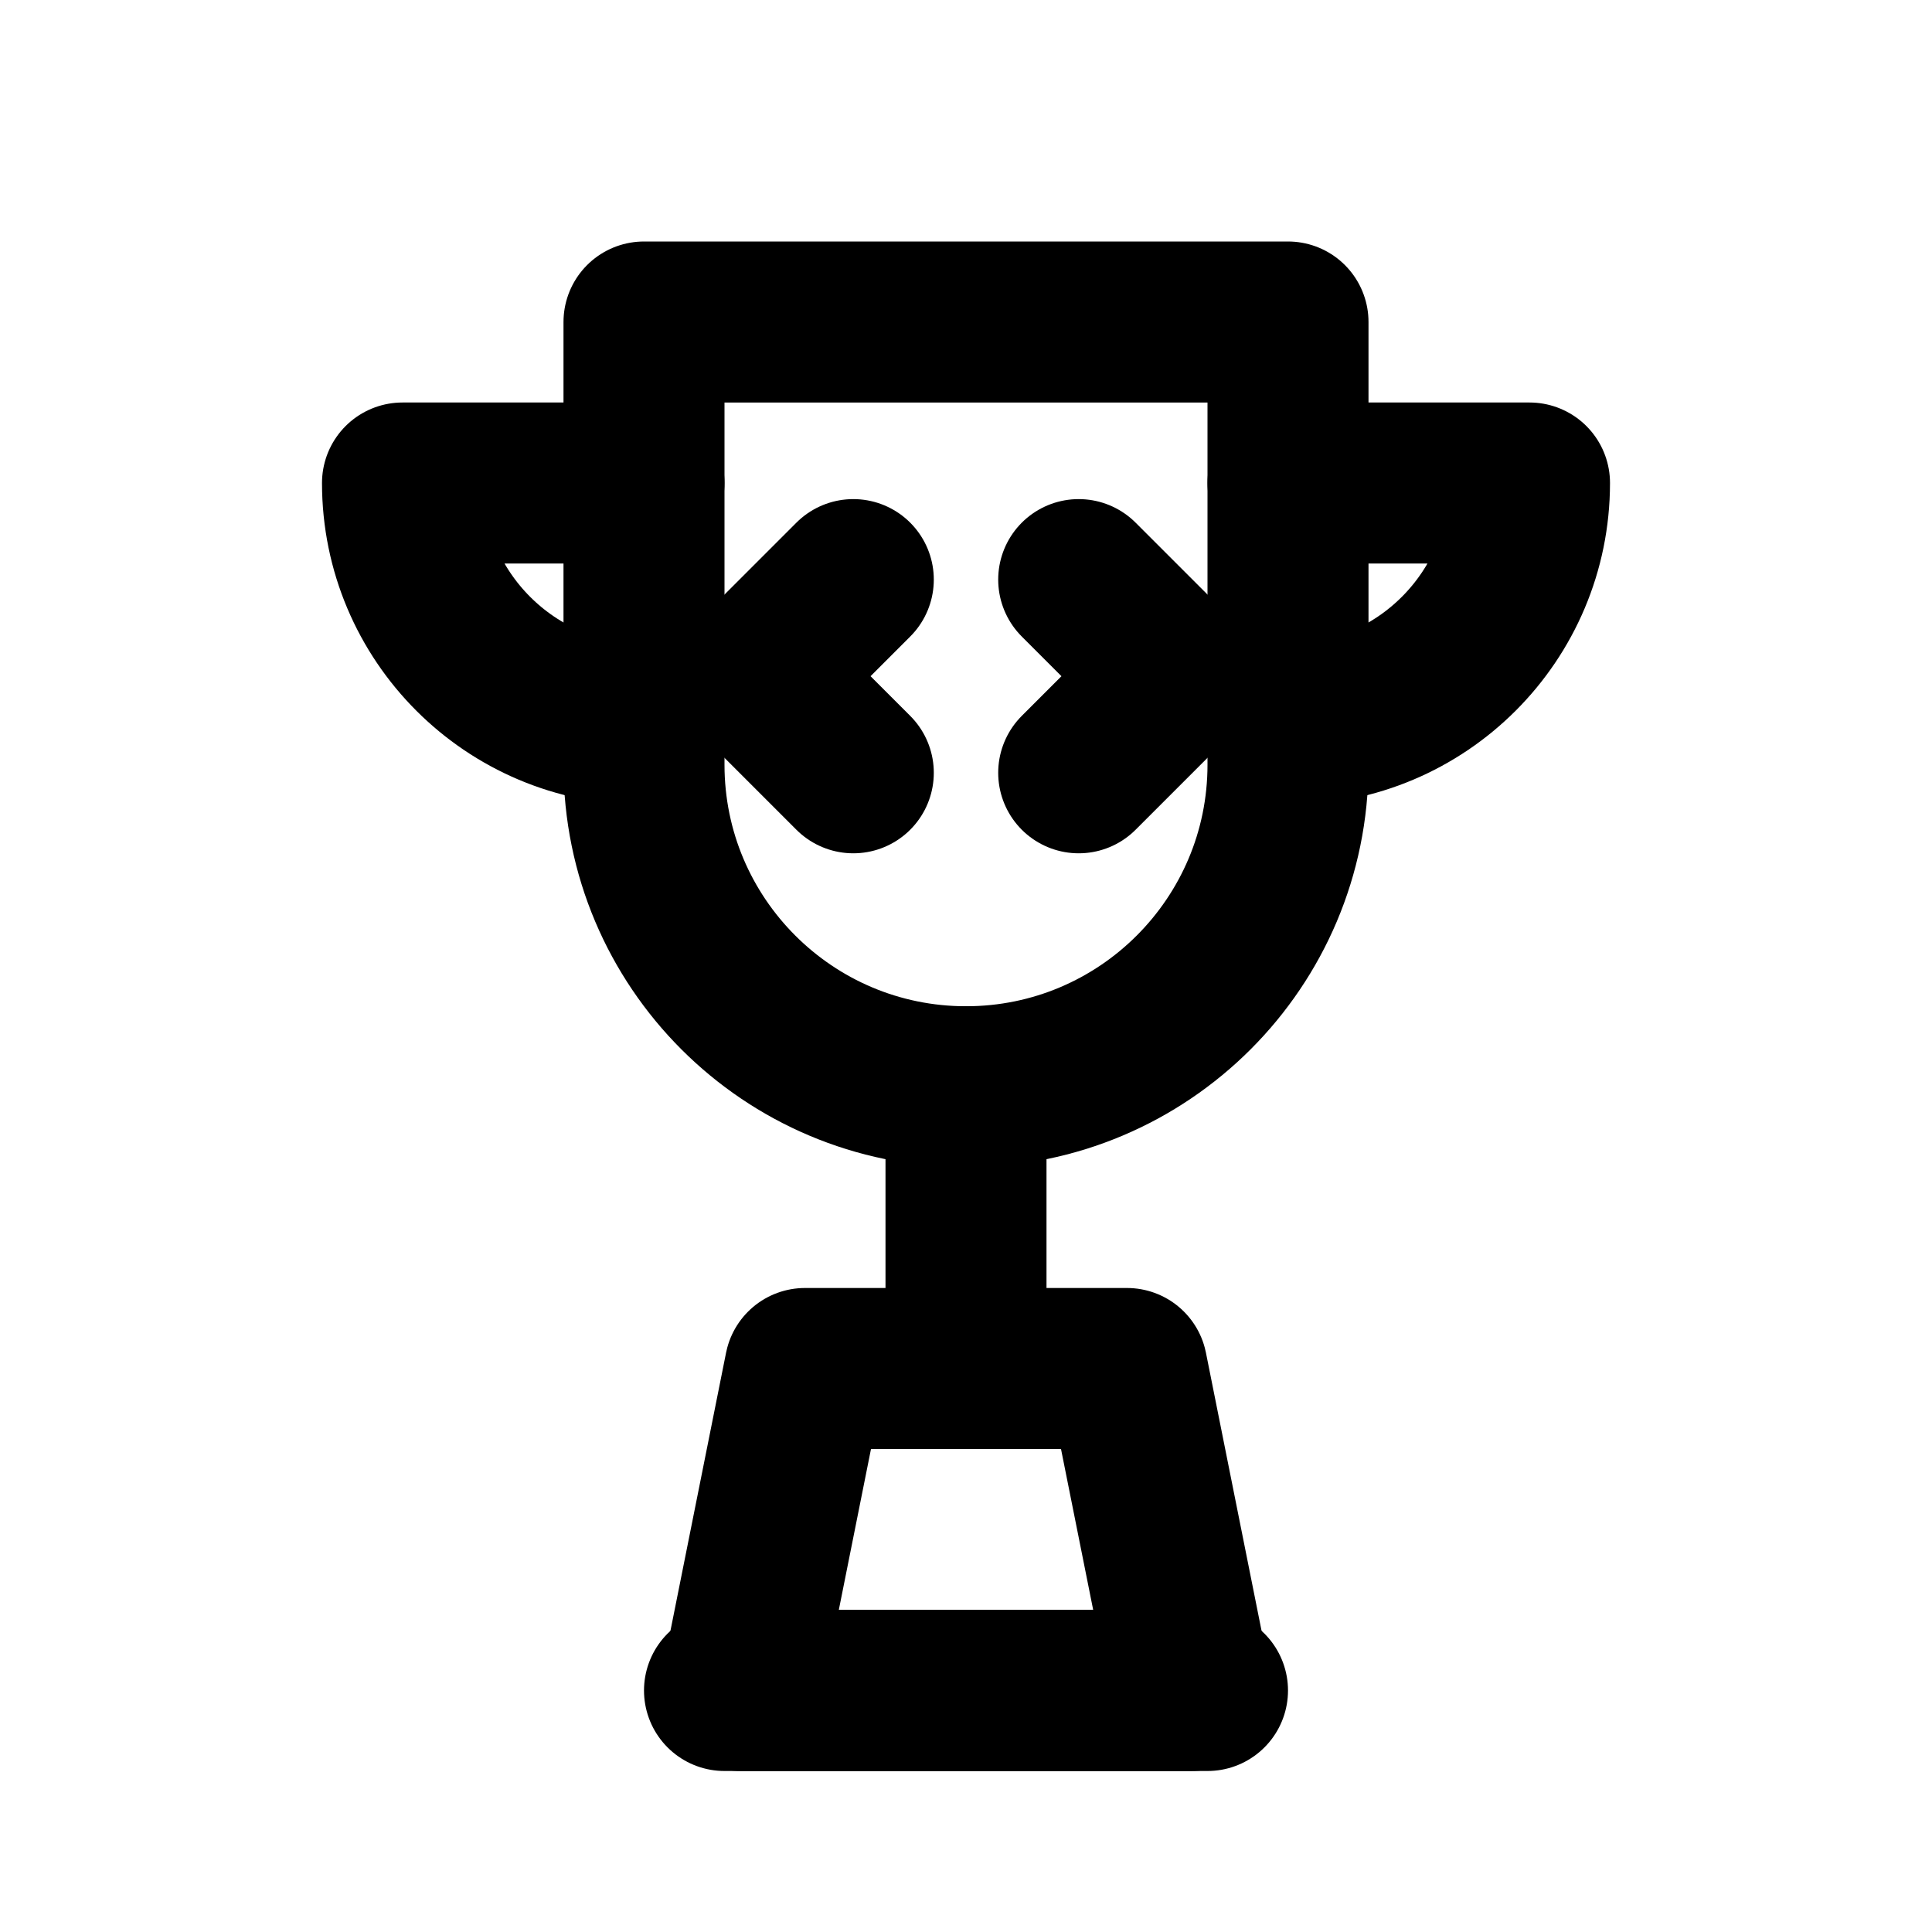
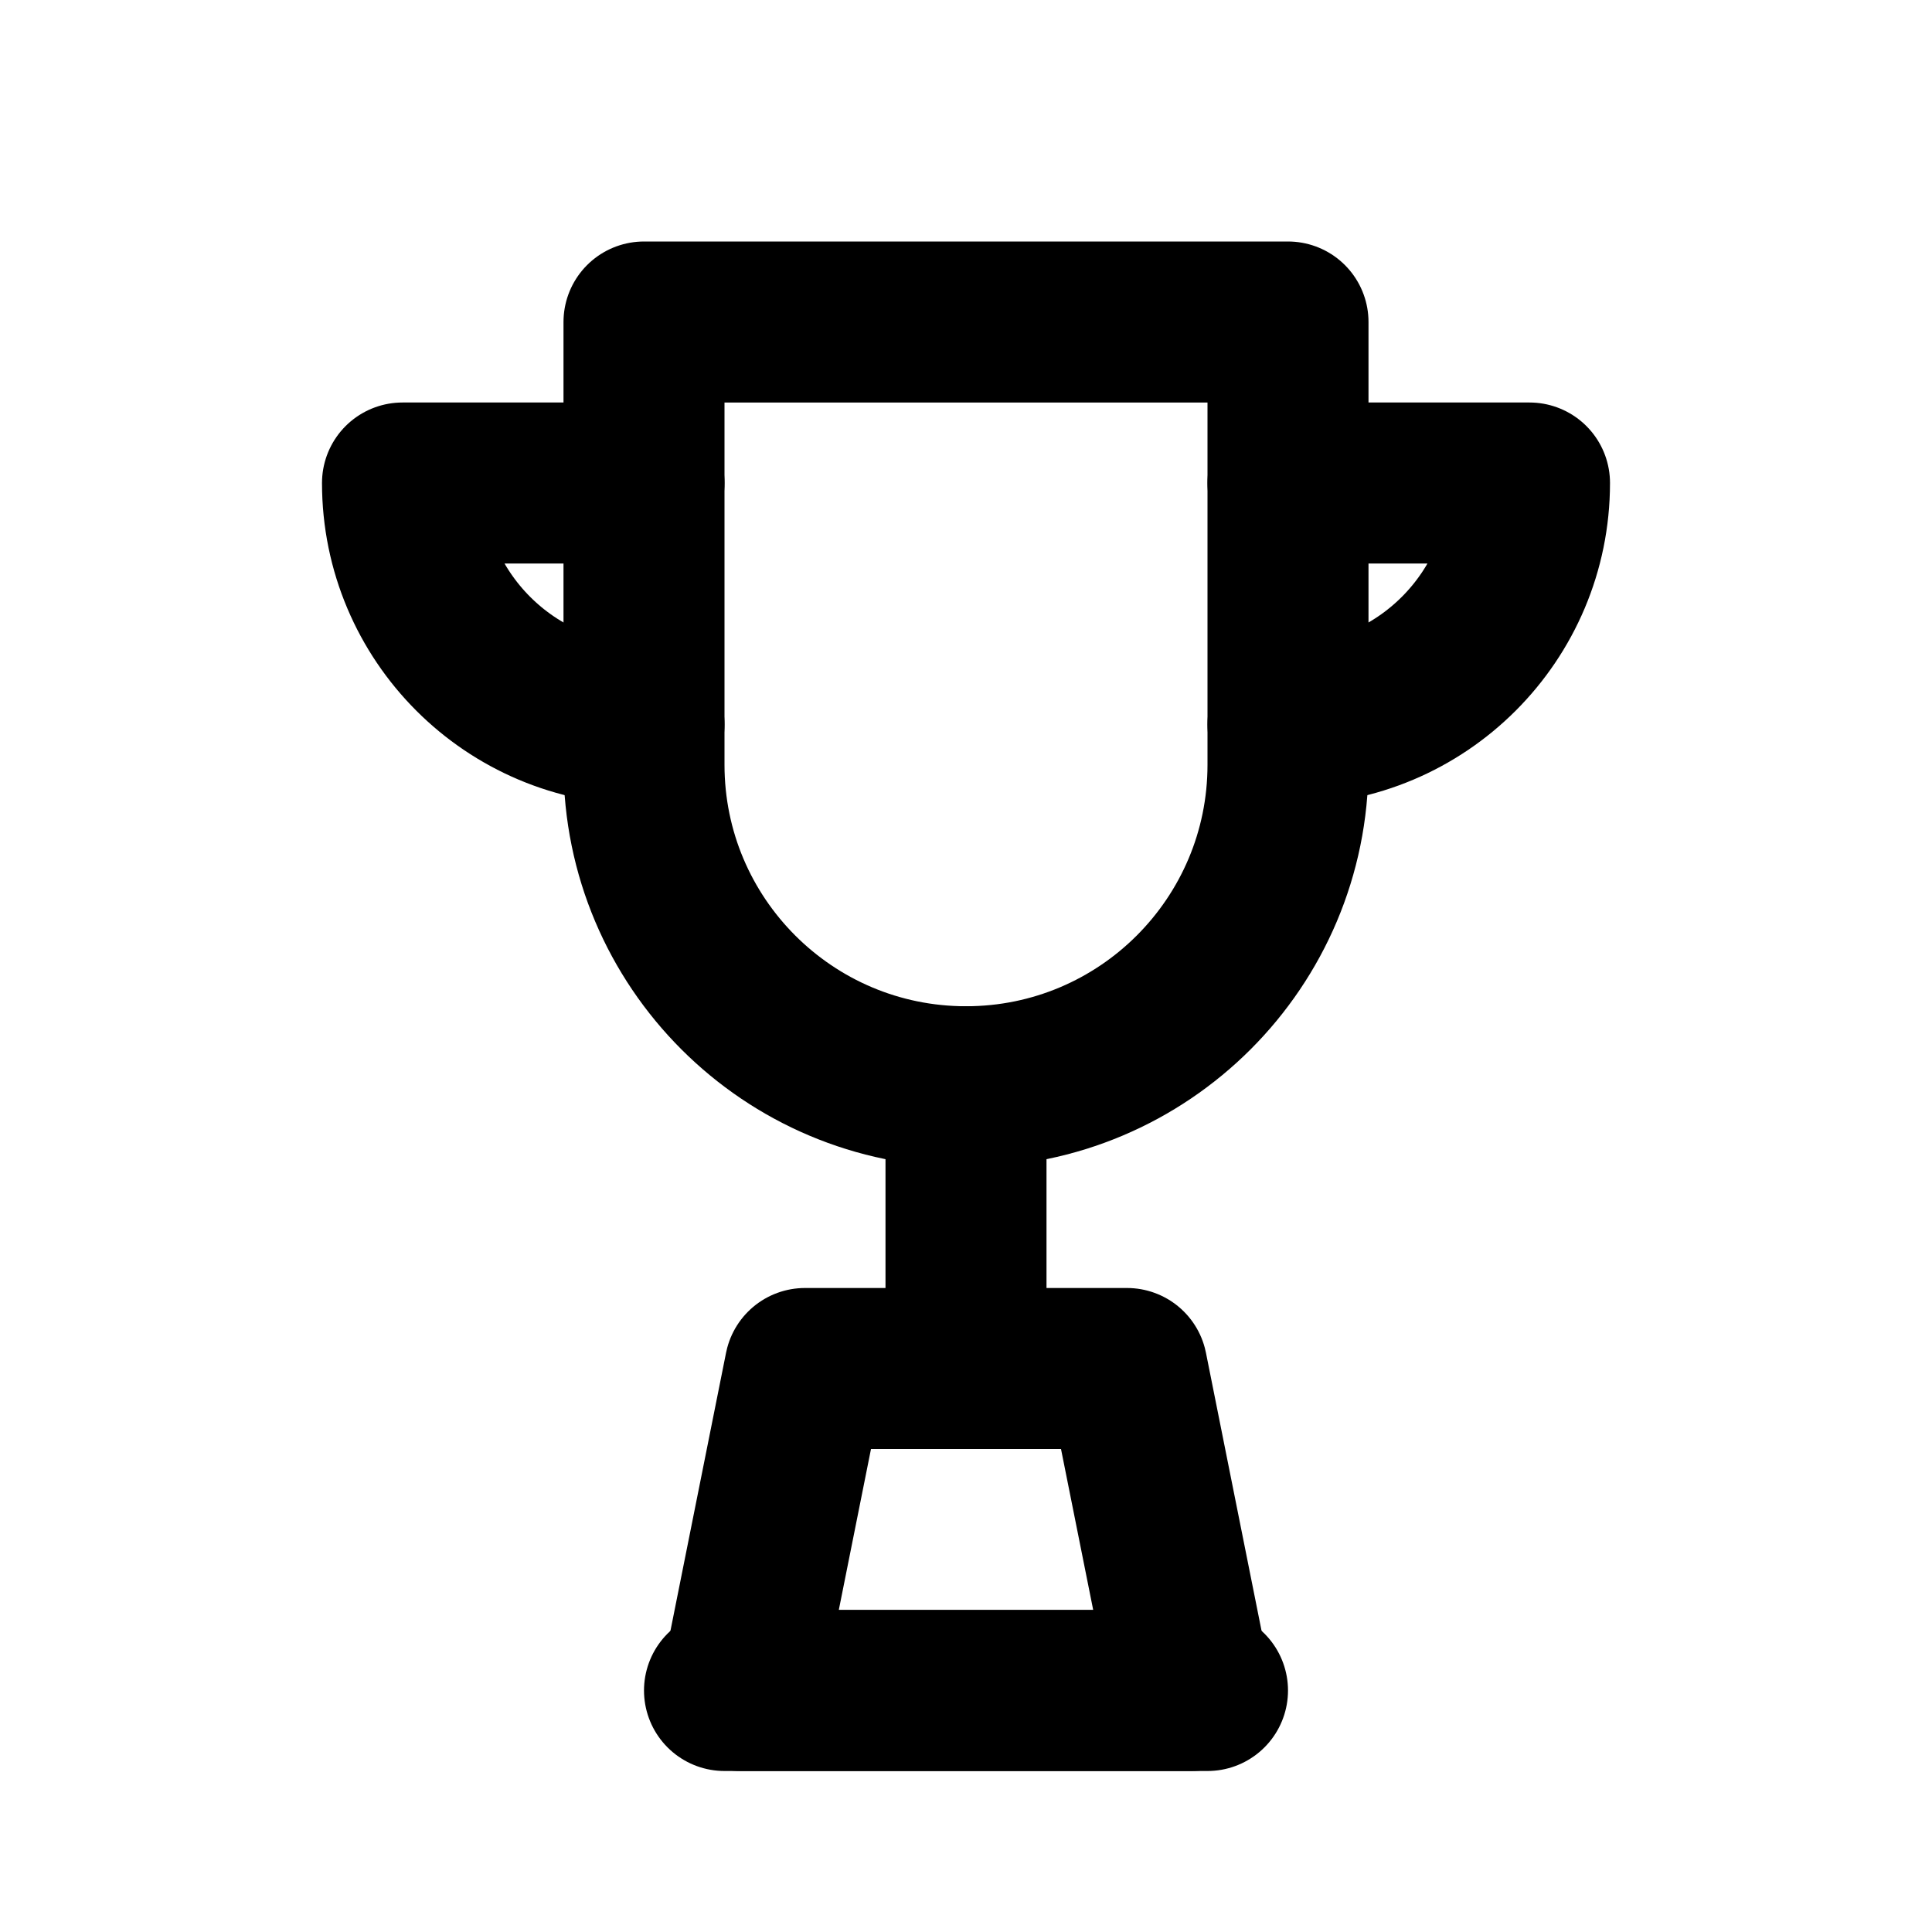
<svg xmlns="http://www.w3.org/2000/svg" width="24" height="24" viewBox="0 0 24 24" fill="none" stroke="currentColor" stroke-width="2" stroke-linecap="round" stroke-linejoin="round">
  <path stroke="none" d="M0 0h24v24H0z" fill="none" />
  <path d="M8 4h8v5.5a4 4 0 0 1-8 0V4z" />
  <path d="M8 6H5a3 3 0 0 0 3 3" />
  <path d="M16 6h3a3 3 0 0 1-3 3" />
  <path d="M12 13.5V17" />
  <path d="M9 21h6" />
  <path d="M10 17h4l.8 4H9.2l.8-4z" />
-   <path d="M10.6 7.2L9.4 8.4l1.2 1.2" />
-   <path d="M13.4 7.2l1.2 1.2-1.2 1.2" />
</svg>
